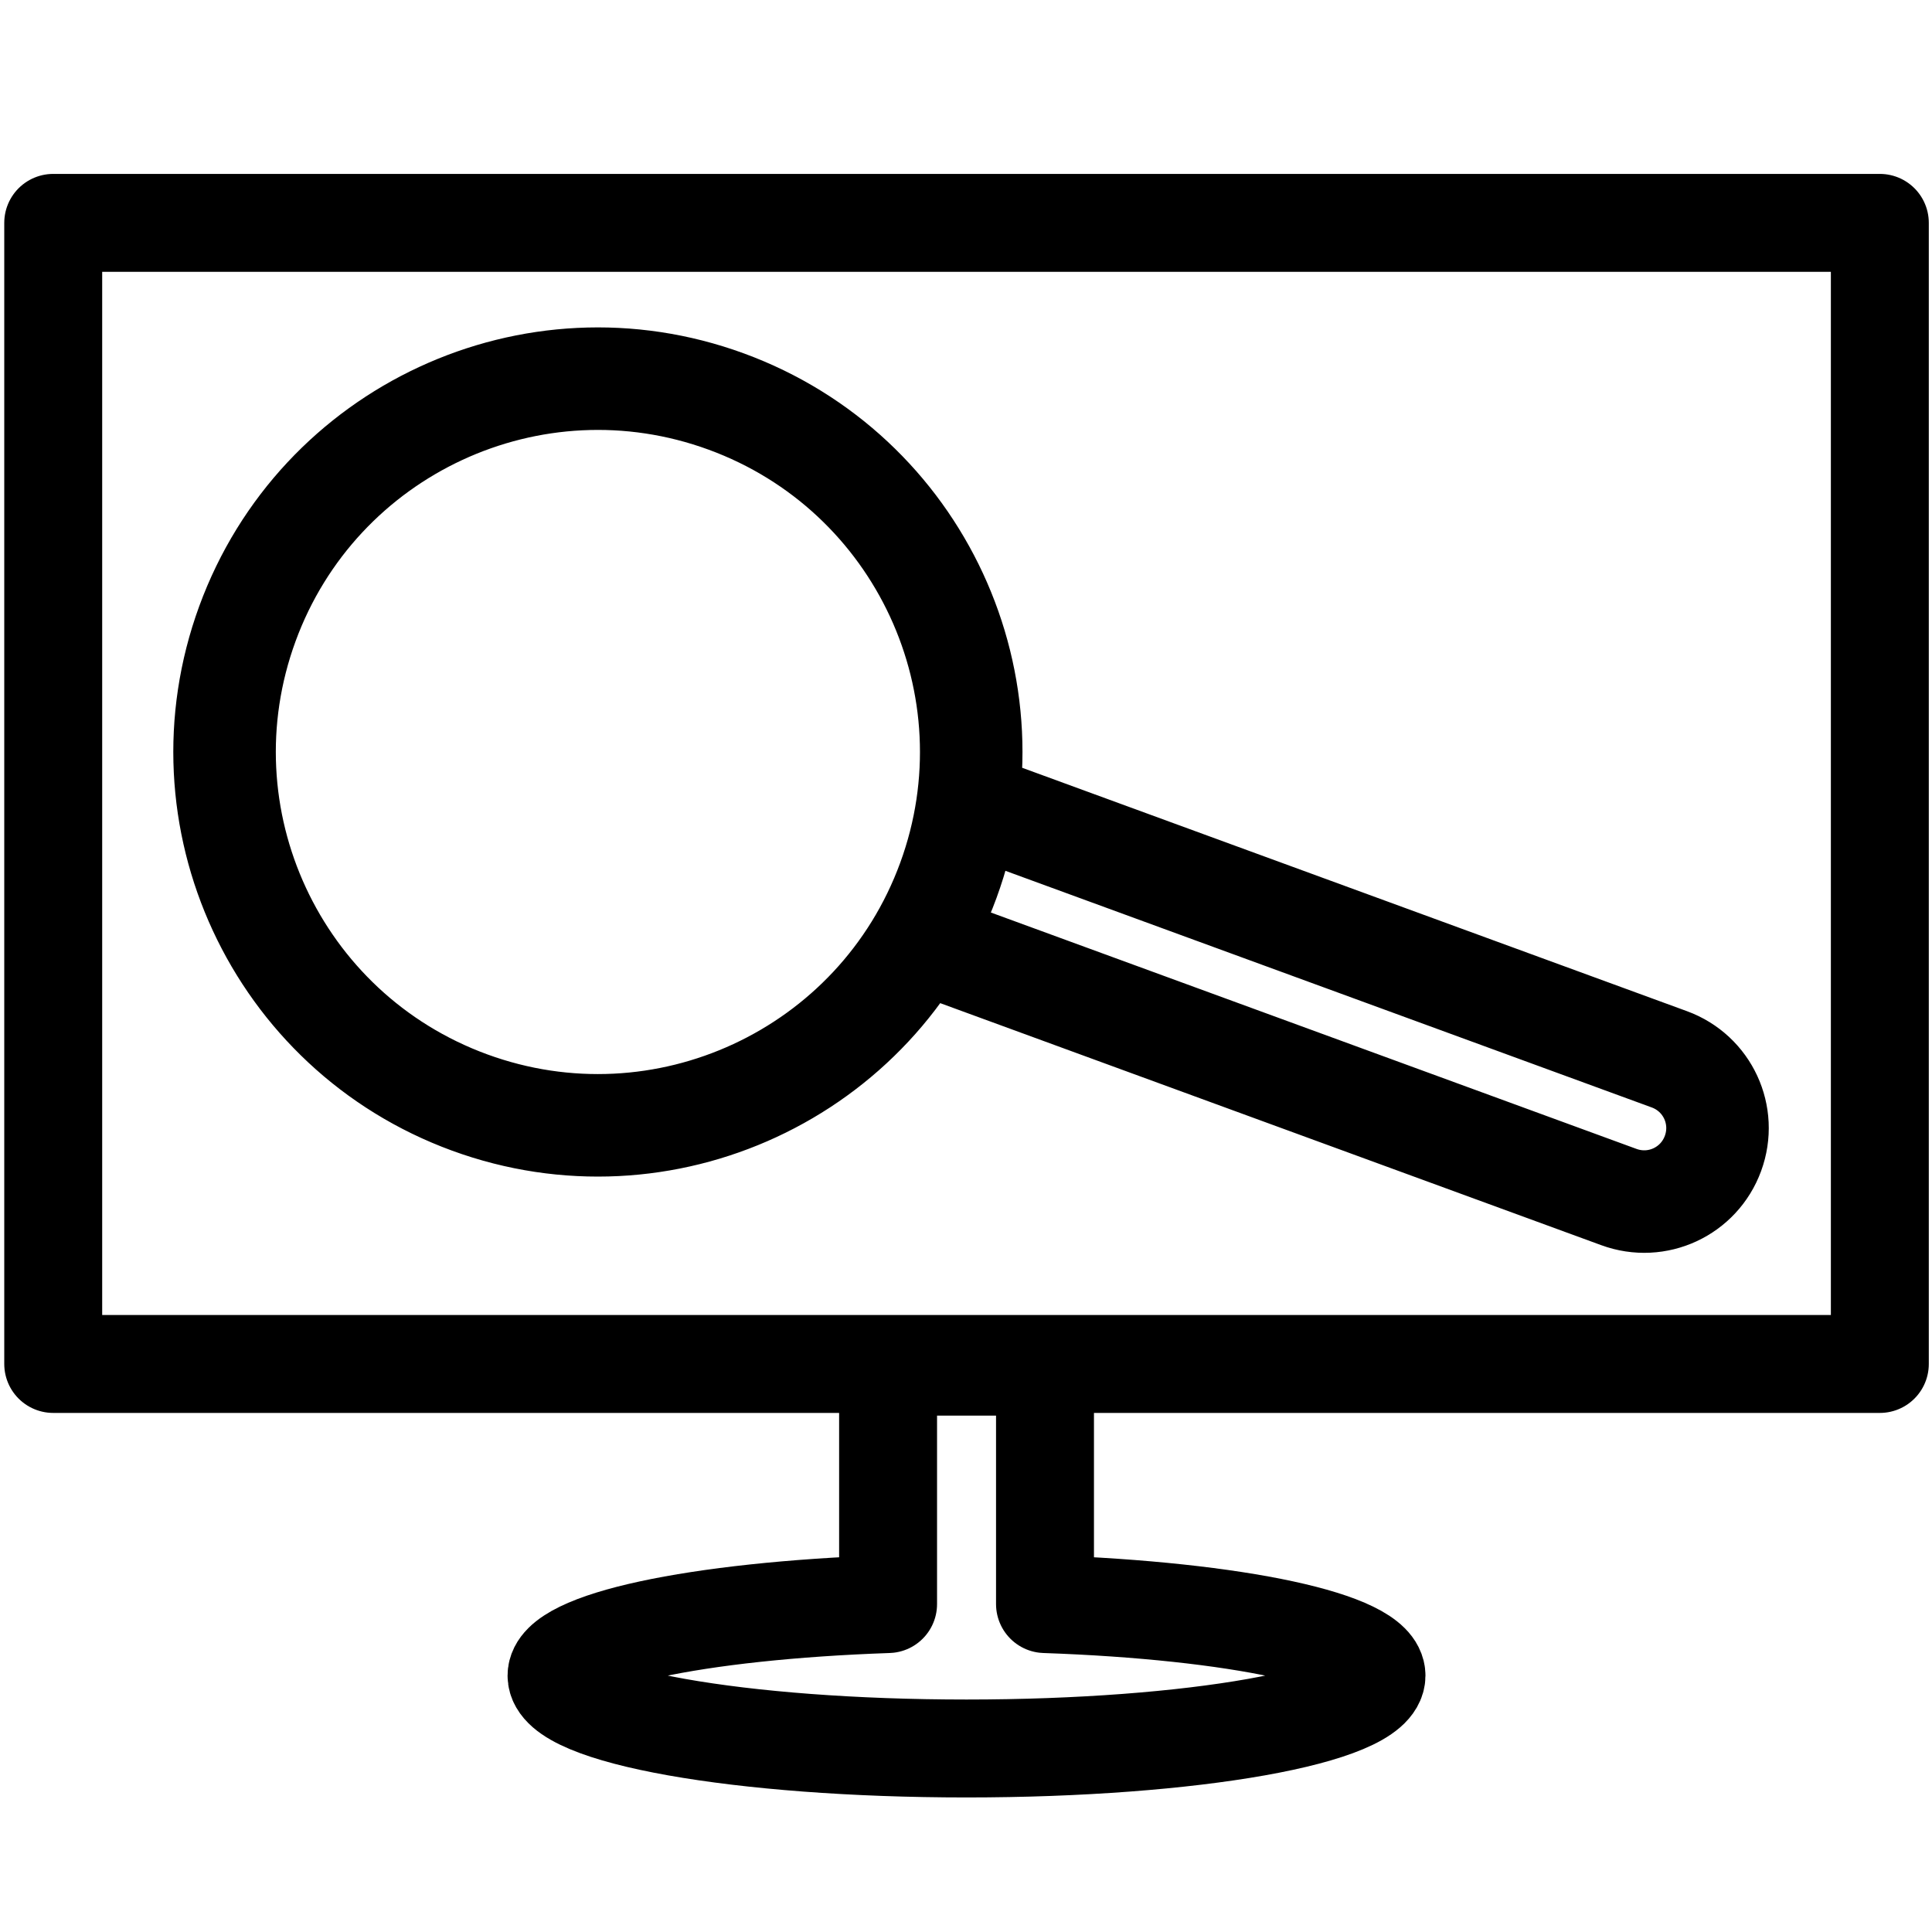
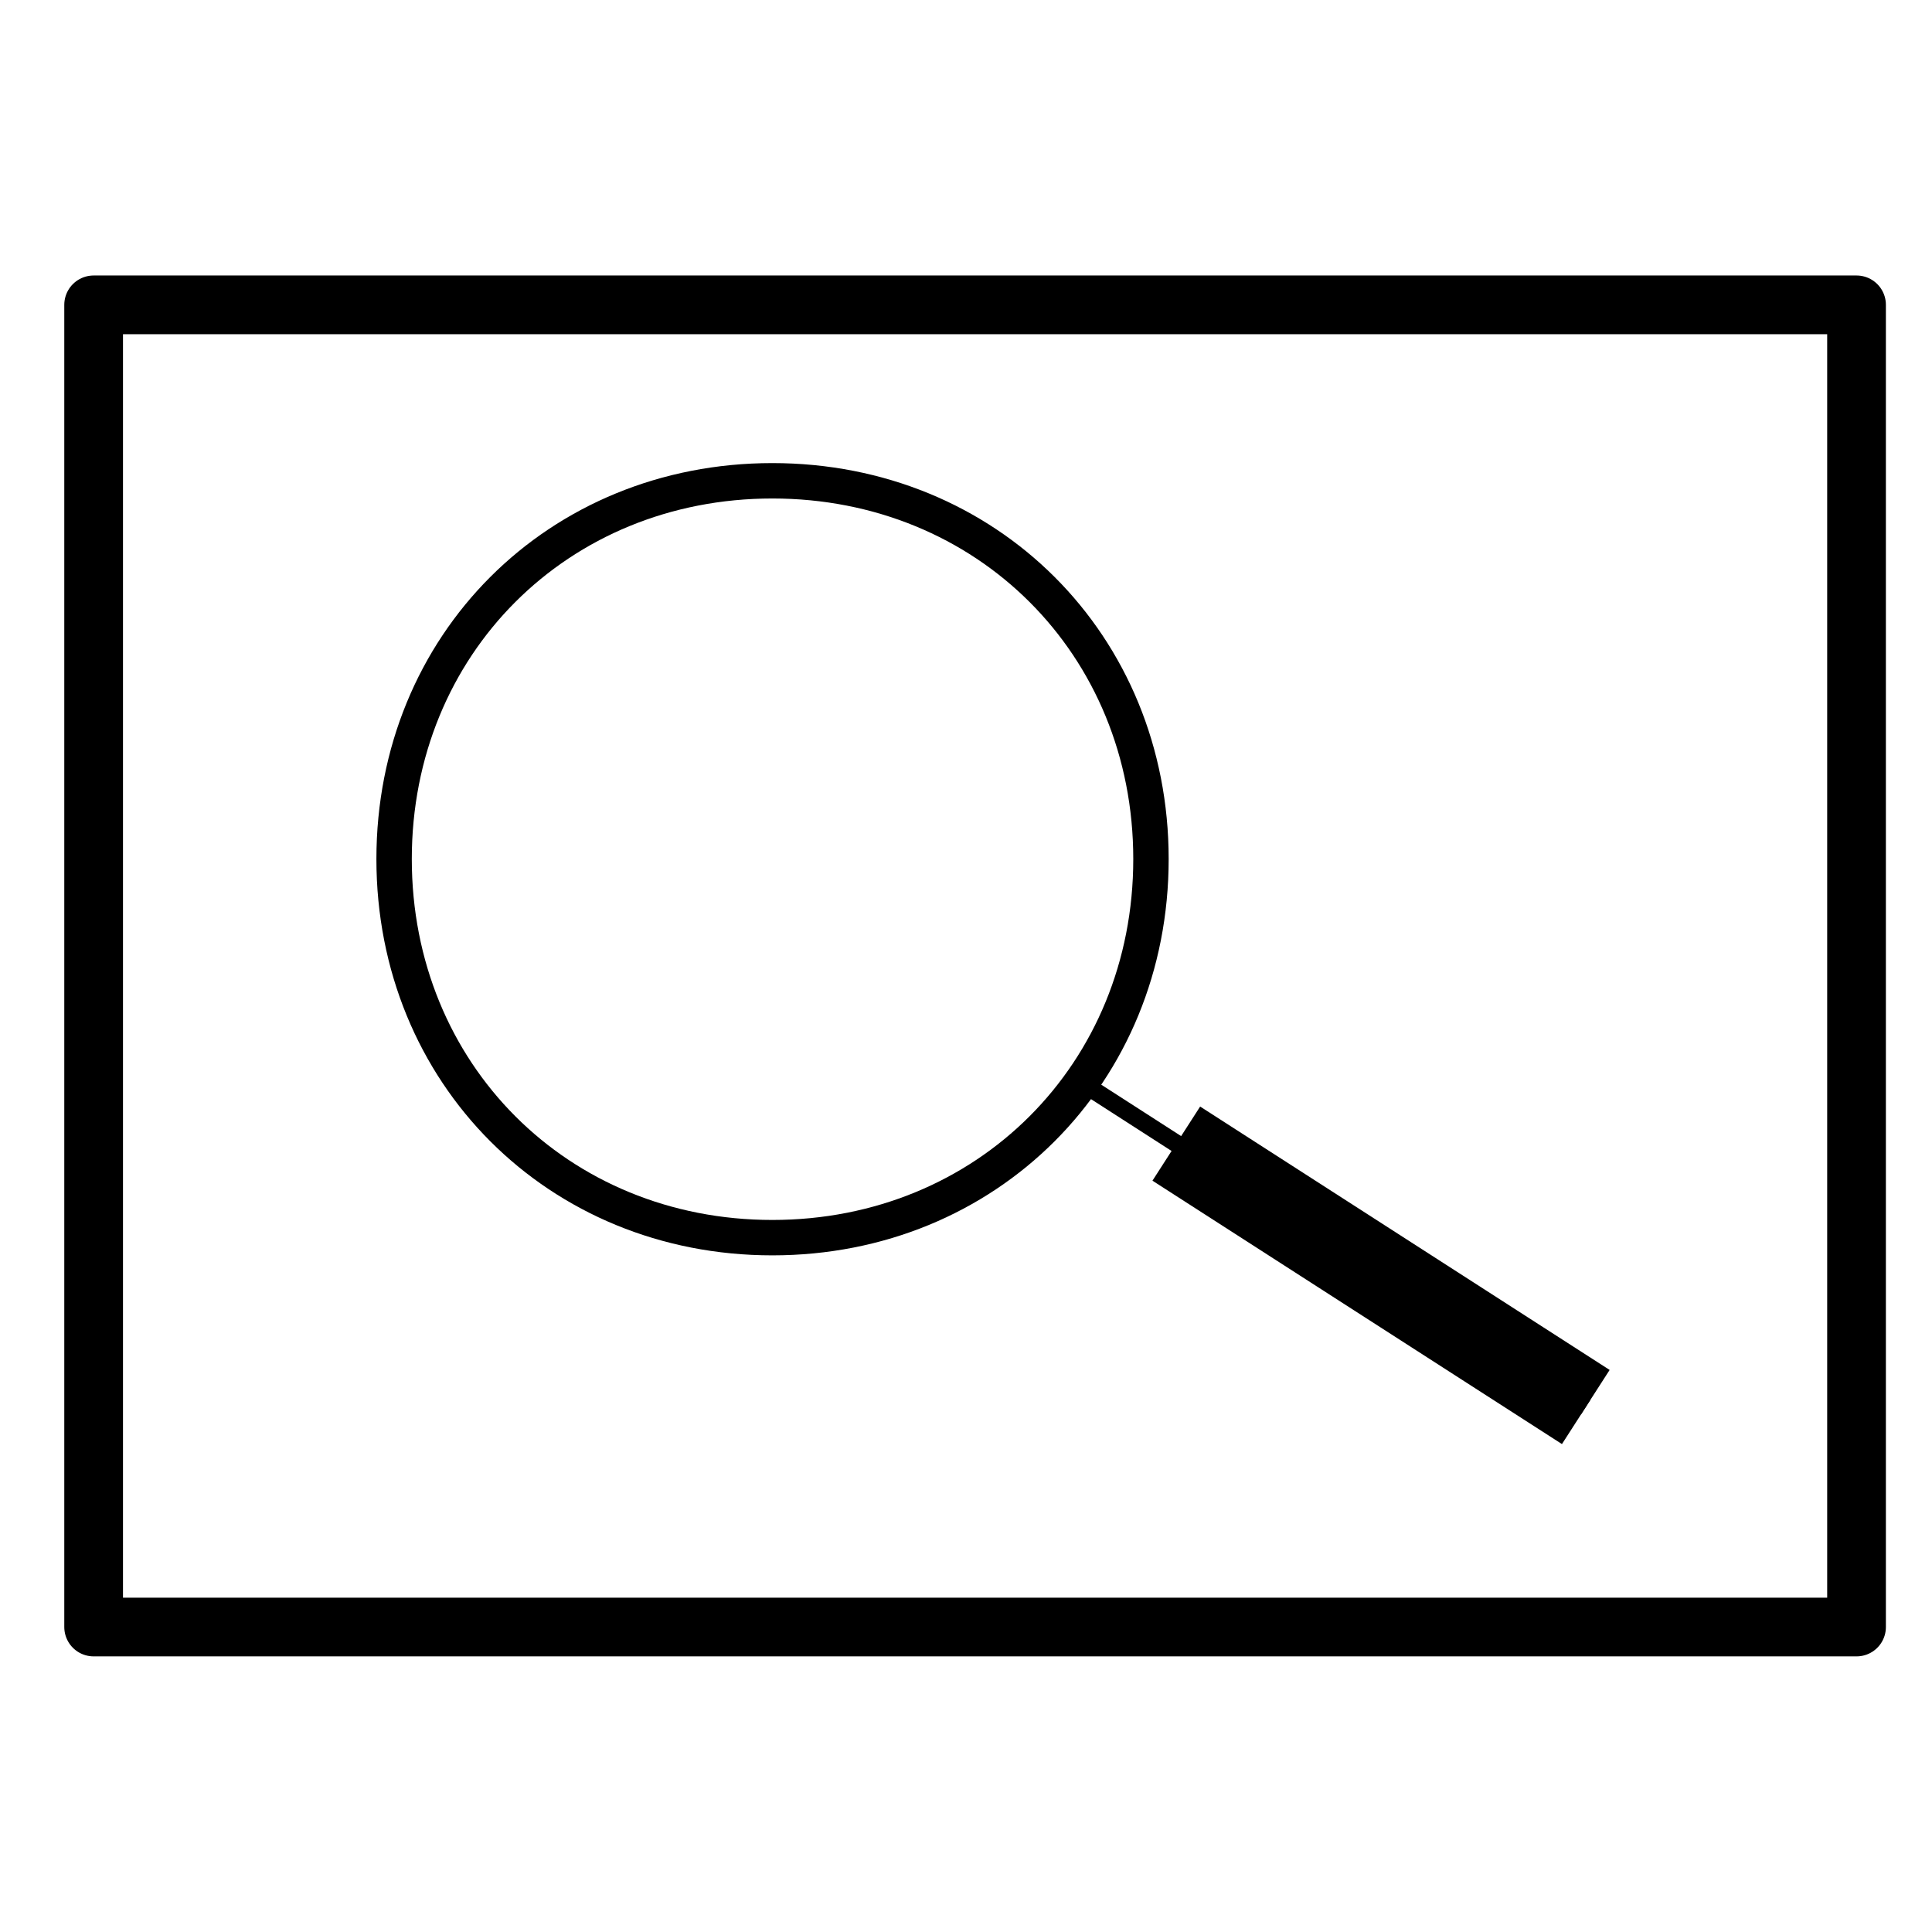
- <svg xmlns="http://www.w3.org/2000/svg" width="64" height="64" viewBox="0 0 64 64" id="svg2" version="1.1">
-   <defs id="defs4" />
-   <g id="layer1" transform="translate(0,-988.3621)">
-     <path style="fill:none;fill-opacity:1;stroke:#000000;stroke-width:3.244;stroke-linecap:butt;stroke-linejoin:round;stroke-miterlimit:4;stroke-dasharray:none;stroke-opacity:1" d="m 1.763,995.745 0,37.8 60.509,0 0,-37.8 -60.509,0 z m 27.656,37.889 0,7.865 a 13.58,2.415 0 0 0 -10.983,2.37 13.58,2.415 0 0 0 13.581,2.414 13.58,2.415 0 0 0 13.581,-2.414 13.58,2.415 0 0 0 -10.981,-2.37 l 0,-7.865 -5.198,0 z" id="rect4148" />
-     <path id="rect4169" style="fill:none;fill-opacity:1;stroke:#000000;stroke-width:3.396;stroke-linecap:butt;stroke-linejoin:round;stroke-miterlimit:4;stroke-dasharray:none;stroke-opacity:1" d="m 32.031,1014.934 23.268,8.519 c 1.264,0.463 1.909,1.853 1.446,3.117 -0.463,1.264 -1.853,1.909 -3.117,1.446 l -23.174,-8.485 m -6.397,-17.868 c 6.412,2.348 9.707,9.449 7.359,15.861 -2.348,6.412 -9.449,9.707 -15.861,7.359 -6.412,-2.348 -9.707,-9.449 -7.359,-15.861 2.348,-6.412 9.449,-9.707 15.861,-7.359 z" />
+ <svg xmlns="http://www.w3.org/2000/svg" xmlns:ns1="http://xml.openoffice.org/svg/export" version="1.2" width="64" height="64" viewBox="0 0 1806.222 1806.222" preserveAspectRatio="xMidYMid" clip-path="url(#presentation_clip_path)" xml:space="preserve" id="svg2" style="fill-rule:evenodd;stroke-width:28.222;stroke-linejoin:round">
+   <defs class="ClipPathGroup" id="defs4">
+     <clipPath id="presentation_clip_path" clipPathUnits="userSpaceOnUse">
+       <rect x="0" y="0" width="21590" height="27940" id="rect7" />
+     </clipPath>
+   </defs>
+   <defs class="TextShapeIndex" id="defs9">
+     <g ns1:slide="id1" ns1:id-list="id3 id4 id5 id6" id="g11" />
+   </defs>
+   <defs class="EmbeddedBulletChars" id="defs13">
+     <g id="bullet-char-template(57356)" transform="scale(4.8828125e-4,-4.8828125e-4)">
+       <path d="M 580,1141 1163,571 580,0 -4,571 580,1141 Z" id="path16" />
+     </g>
+     <g id="bullet-char-template(57354)" transform="scale(4.8828125e-4,-4.8828125e-4)">
+       <path d="m 8,1128 1129,0 L 1137,0 8,0 8,1128 Z" id="path19" />
+     </g>
+     <g id="bullet-char-template(10146)" transform="scale(4.8828125e-4,-4.8828125e-4)">
+       <path d="M 174,0 602,739 174,1481 1456,739 174,0 Z m 1184,739 -1049,607 350,-607 699,0 z" id="path22" />
+     </g>
+     <g id="bullet-char-template(10132)" transform="scale(4.8828125e-4,-4.8828125e-4)">
+       <path d="M 2015,739 1276,0 717,0 l 543,543 -1086,0 0,393 1086,0 -543,545 557,0 741,-742 z" id="path25" />
+     </g>
+     <g id="bullet-char-template(10007)" transform="scale(4.8828125e-4,-4.8828125e-4)">
+       <path d="m 0,-2 c -7,16 -16,29 -25,39 l 381,530 c -94,256 -141,385 -141,387 0,25 13,38 40,38 9,0 21,-2 34,-5 21,4 42,12 65,25 l 27,-13 111,-251 280,301 64,-25 24,25 c 21,-10 41,-24 62,-43 C 886,937 835,863 770,784 769,783 710,716 594,584 L 774,223 c 0,-27 -21,-55 -63,-84 l 16,-20 C 717,90 699,76 672,76 641,76 570,178 457,381 L 164,-76 c -22,-34 -53,-51 -92,-51 -42,0 -63,17 -64,51 -7,9 -10,24 -10,44 0,9 1,19 2,30 z" id="path28" />
+     </g>
+     <g id="bullet-char-template(10004)" transform="scale(4.8828125e-4,-4.8828125e-4)">
+       <path d="M 285,-33 C 182,-33 111,30 74,156 52,228 41,333 41,471 c 0,78 14,145 41,201 34,71 87,106 158,106 53,0 88,-31 106,-94 l 23,-176 c 8,-64 28,-97 59,-98 l 735,706 c 11,11 33,17 66,17 42,0 63,-15 63,-46 l 0,-122 c 0,-36 -10,-64 -30,-84 L 442,47 C 390,-6 338,-33 285,-33 Z" id="path31" />
+     </g>
+     <g id="bullet-char-template(9679)" transform="scale(4.8828125e-4,-4.8828125e-4)">
+       <path d="M 813,0 C 632,0 489,54 383,161 276,268 223,411 223,592 c 0,181 53,324 160,431 106,107 249,161 430,161 179,0 323,-54 432,-161 108,-107 162,-251 162,-431 0,-180 -54,-324 -162,-431 C 1136,54 992,0 813,0 Z" id="path34" />
+     </g>
+     <g id="bullet-char-template(8226)" transform="scale(4.8828125e-4,-4.8828125e-4)">
+       <path d="m 346,457 c -73,0 -137,26 -191,78 -54,51 -81,114 -81,188 0,73 27,136 81,188 54,52 118,78 191,78 73,0 134,-26 185,-79 51,-51 77,-114 77,-187 0,-75 -25,-137 -76,-188 -50,-52 -112,-78 -186,-78 z" id="path37" />
+     </g>
+     <g id="bullet-char-template(8211)" transform="scale(4.8828125e-4,-4.8828125e-4)">
+       <path d="m -4,459 1139,0 0,147 -1139,0 0,-147 z" id="path40" />
+     </g>
+   </defs>
+   <defs class="TextEmbeddedBitmaps" id="defs42" />
+   <g id="g44" transform="translate(0,-26133.78)">
+     <g id="id2" class="Master_Slide">
+       <g id="bg-id2" class="Background" />
+       <g id="bo-id2" class="BackgroundObjects" />
+     </g>
+   </g>
+   <g class="SlideGroup" id="g49" transform="matrix(1.334541,0,0,1.334541,-1112.429,-5591.213)">
+     <g id="g51">
+       <g id="g4166" transform="matrix(0.2431065,0,0,0.2431065,650.6637,4160.066)">
+         <path d="m 3562.178,4810 -2540,0 0,-3810 5080,0 0,3810 -2540,0 z" id="path61" style="fill:none;stroke:#000000;stroke-width:169.18;stroke-linejoin:round;stroke-miterlimit:4;stroke-dasharray:none" />
+         <path d="m 3869,3241 1453,935" id="path70" style="fill:none;stroke:#000000;stroke-width:51;stroke-linejoin:round" />
+         <path style="fill:none;stroke:#000000;stroke-width:102;stroke-linejoin:round" id="path77" d="m 2978,1507 c 618,0 1091,472 1091,1090 0,618 -473,1091 -1091,1091 -618,0 -1090,-473 -1090,-1091 0,-618 472,-1090 1090,-1090 z" />
+         <path style="fill:none;stroke:#000000;stroke-width:254;stroke-linejoin:round" id="path82" d="m 4142,3417 1180,759" />
+       </g>
+     </g>
  </g>
</svg>
